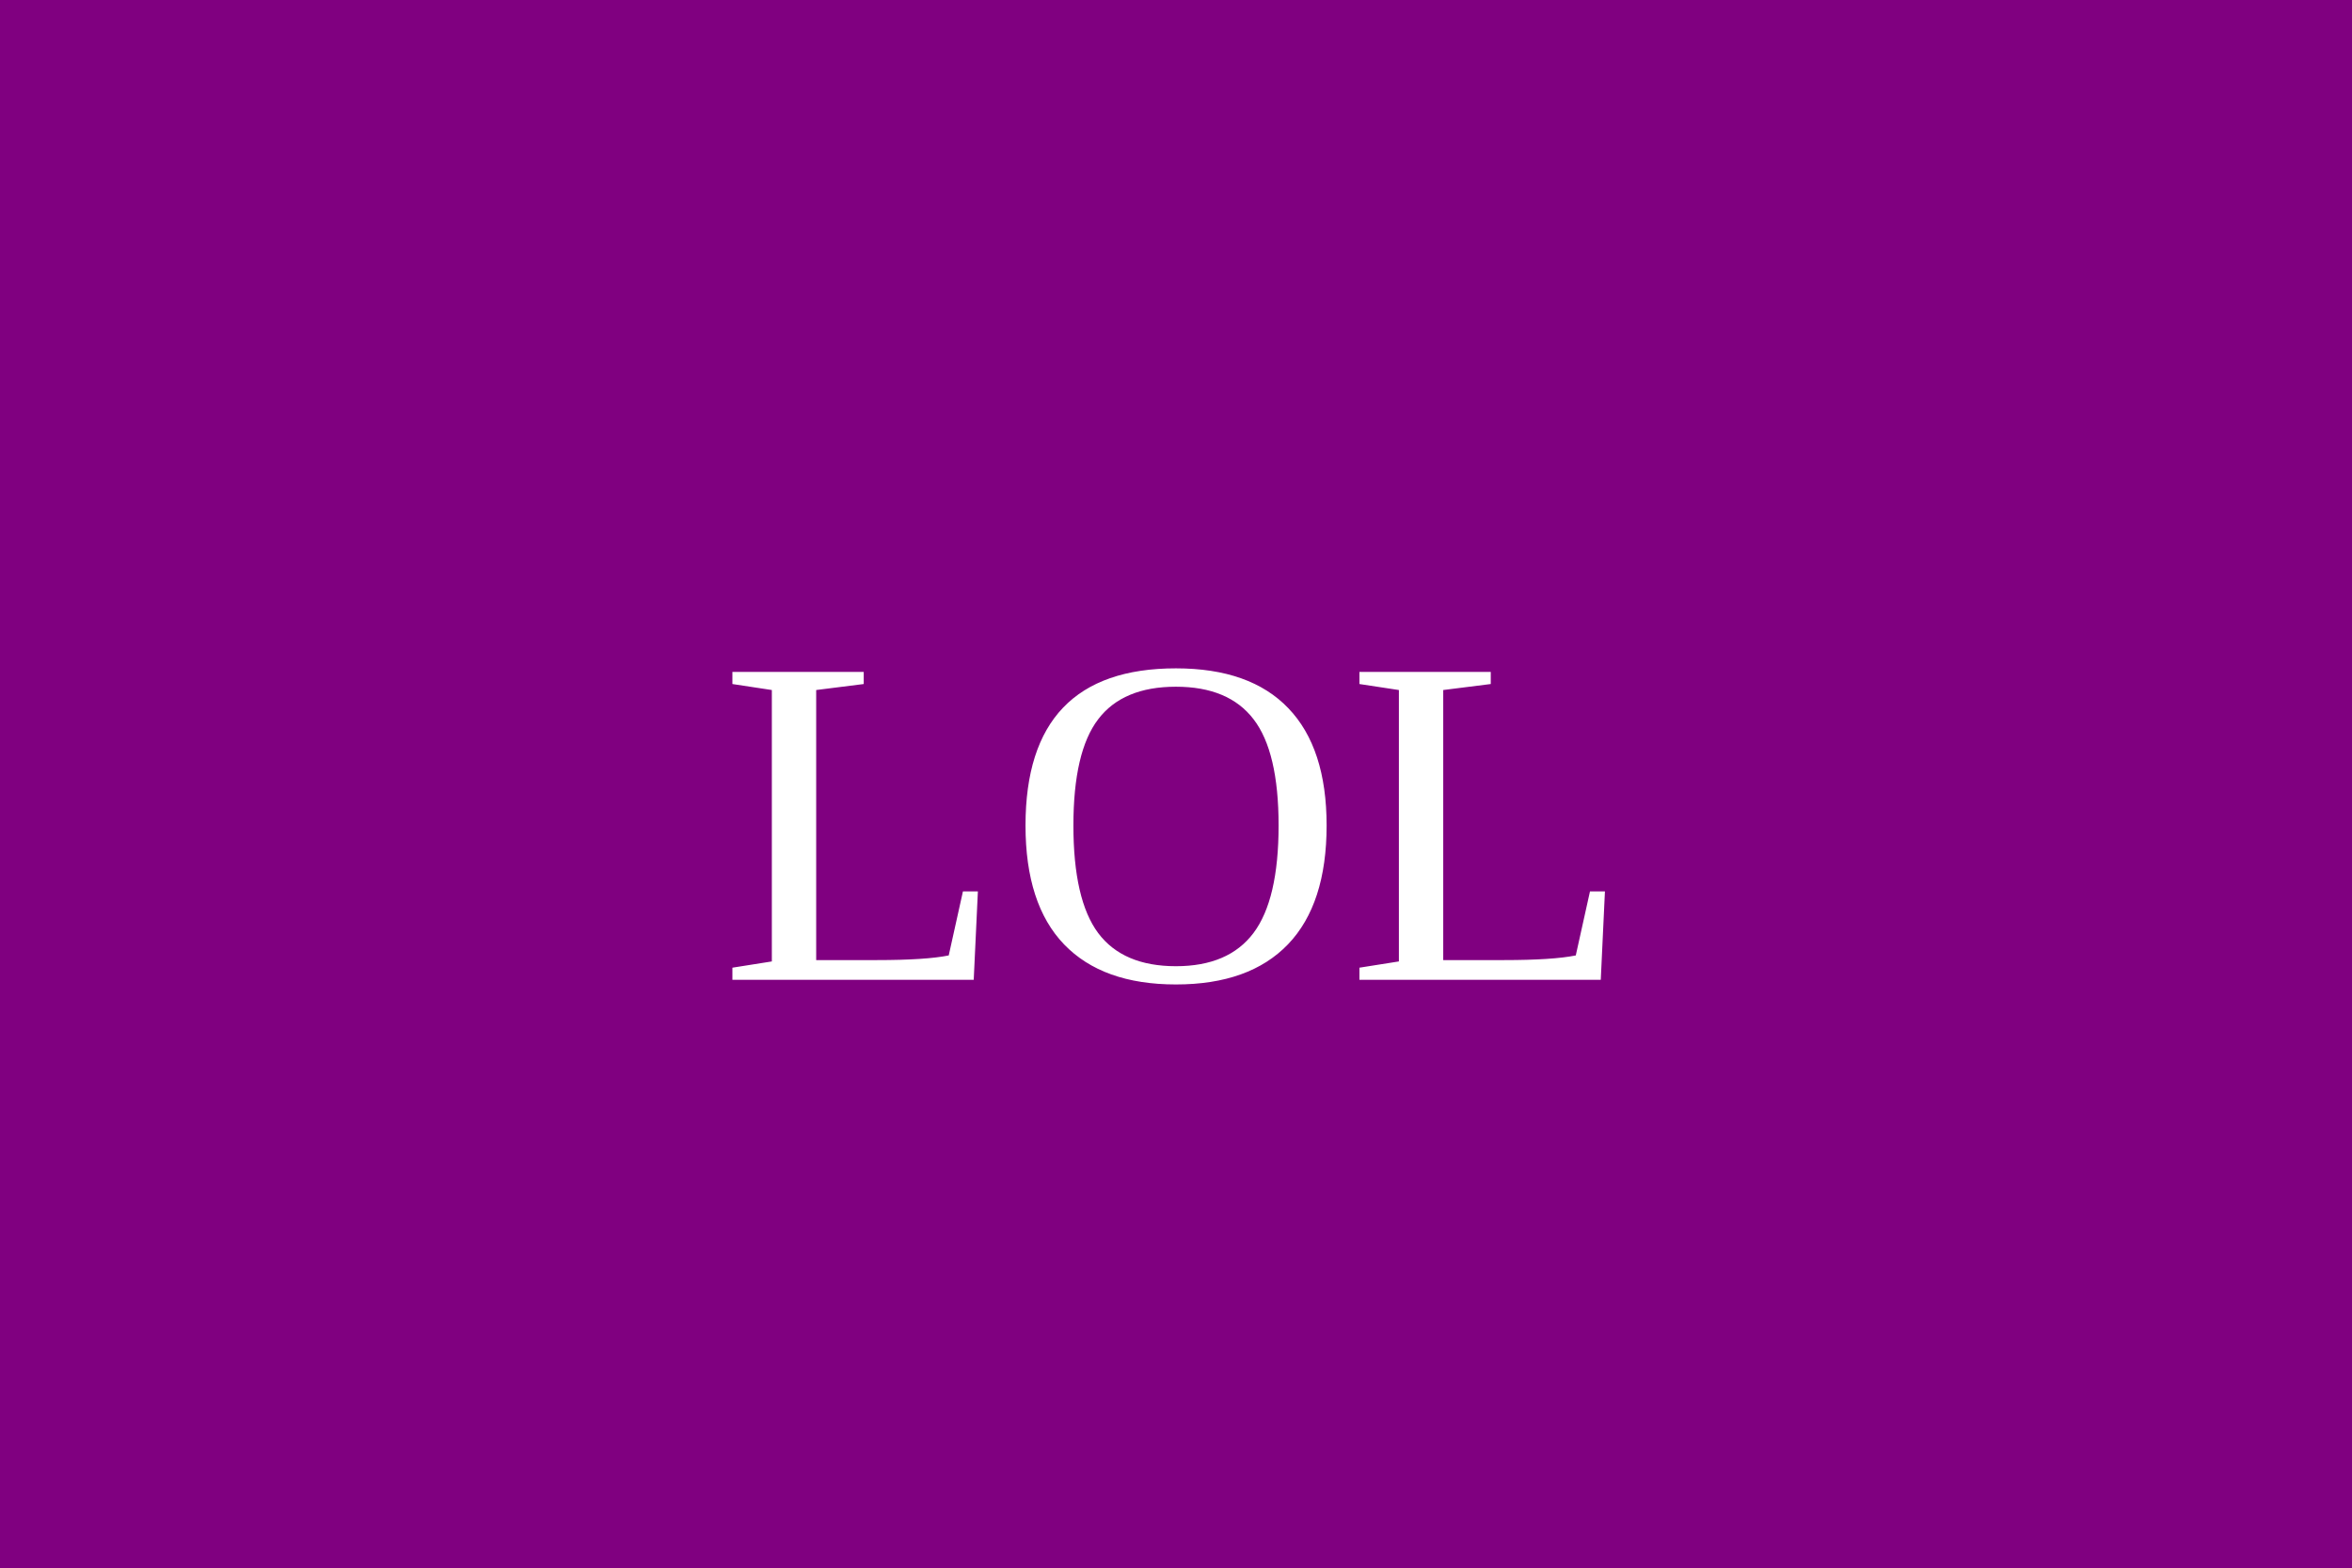
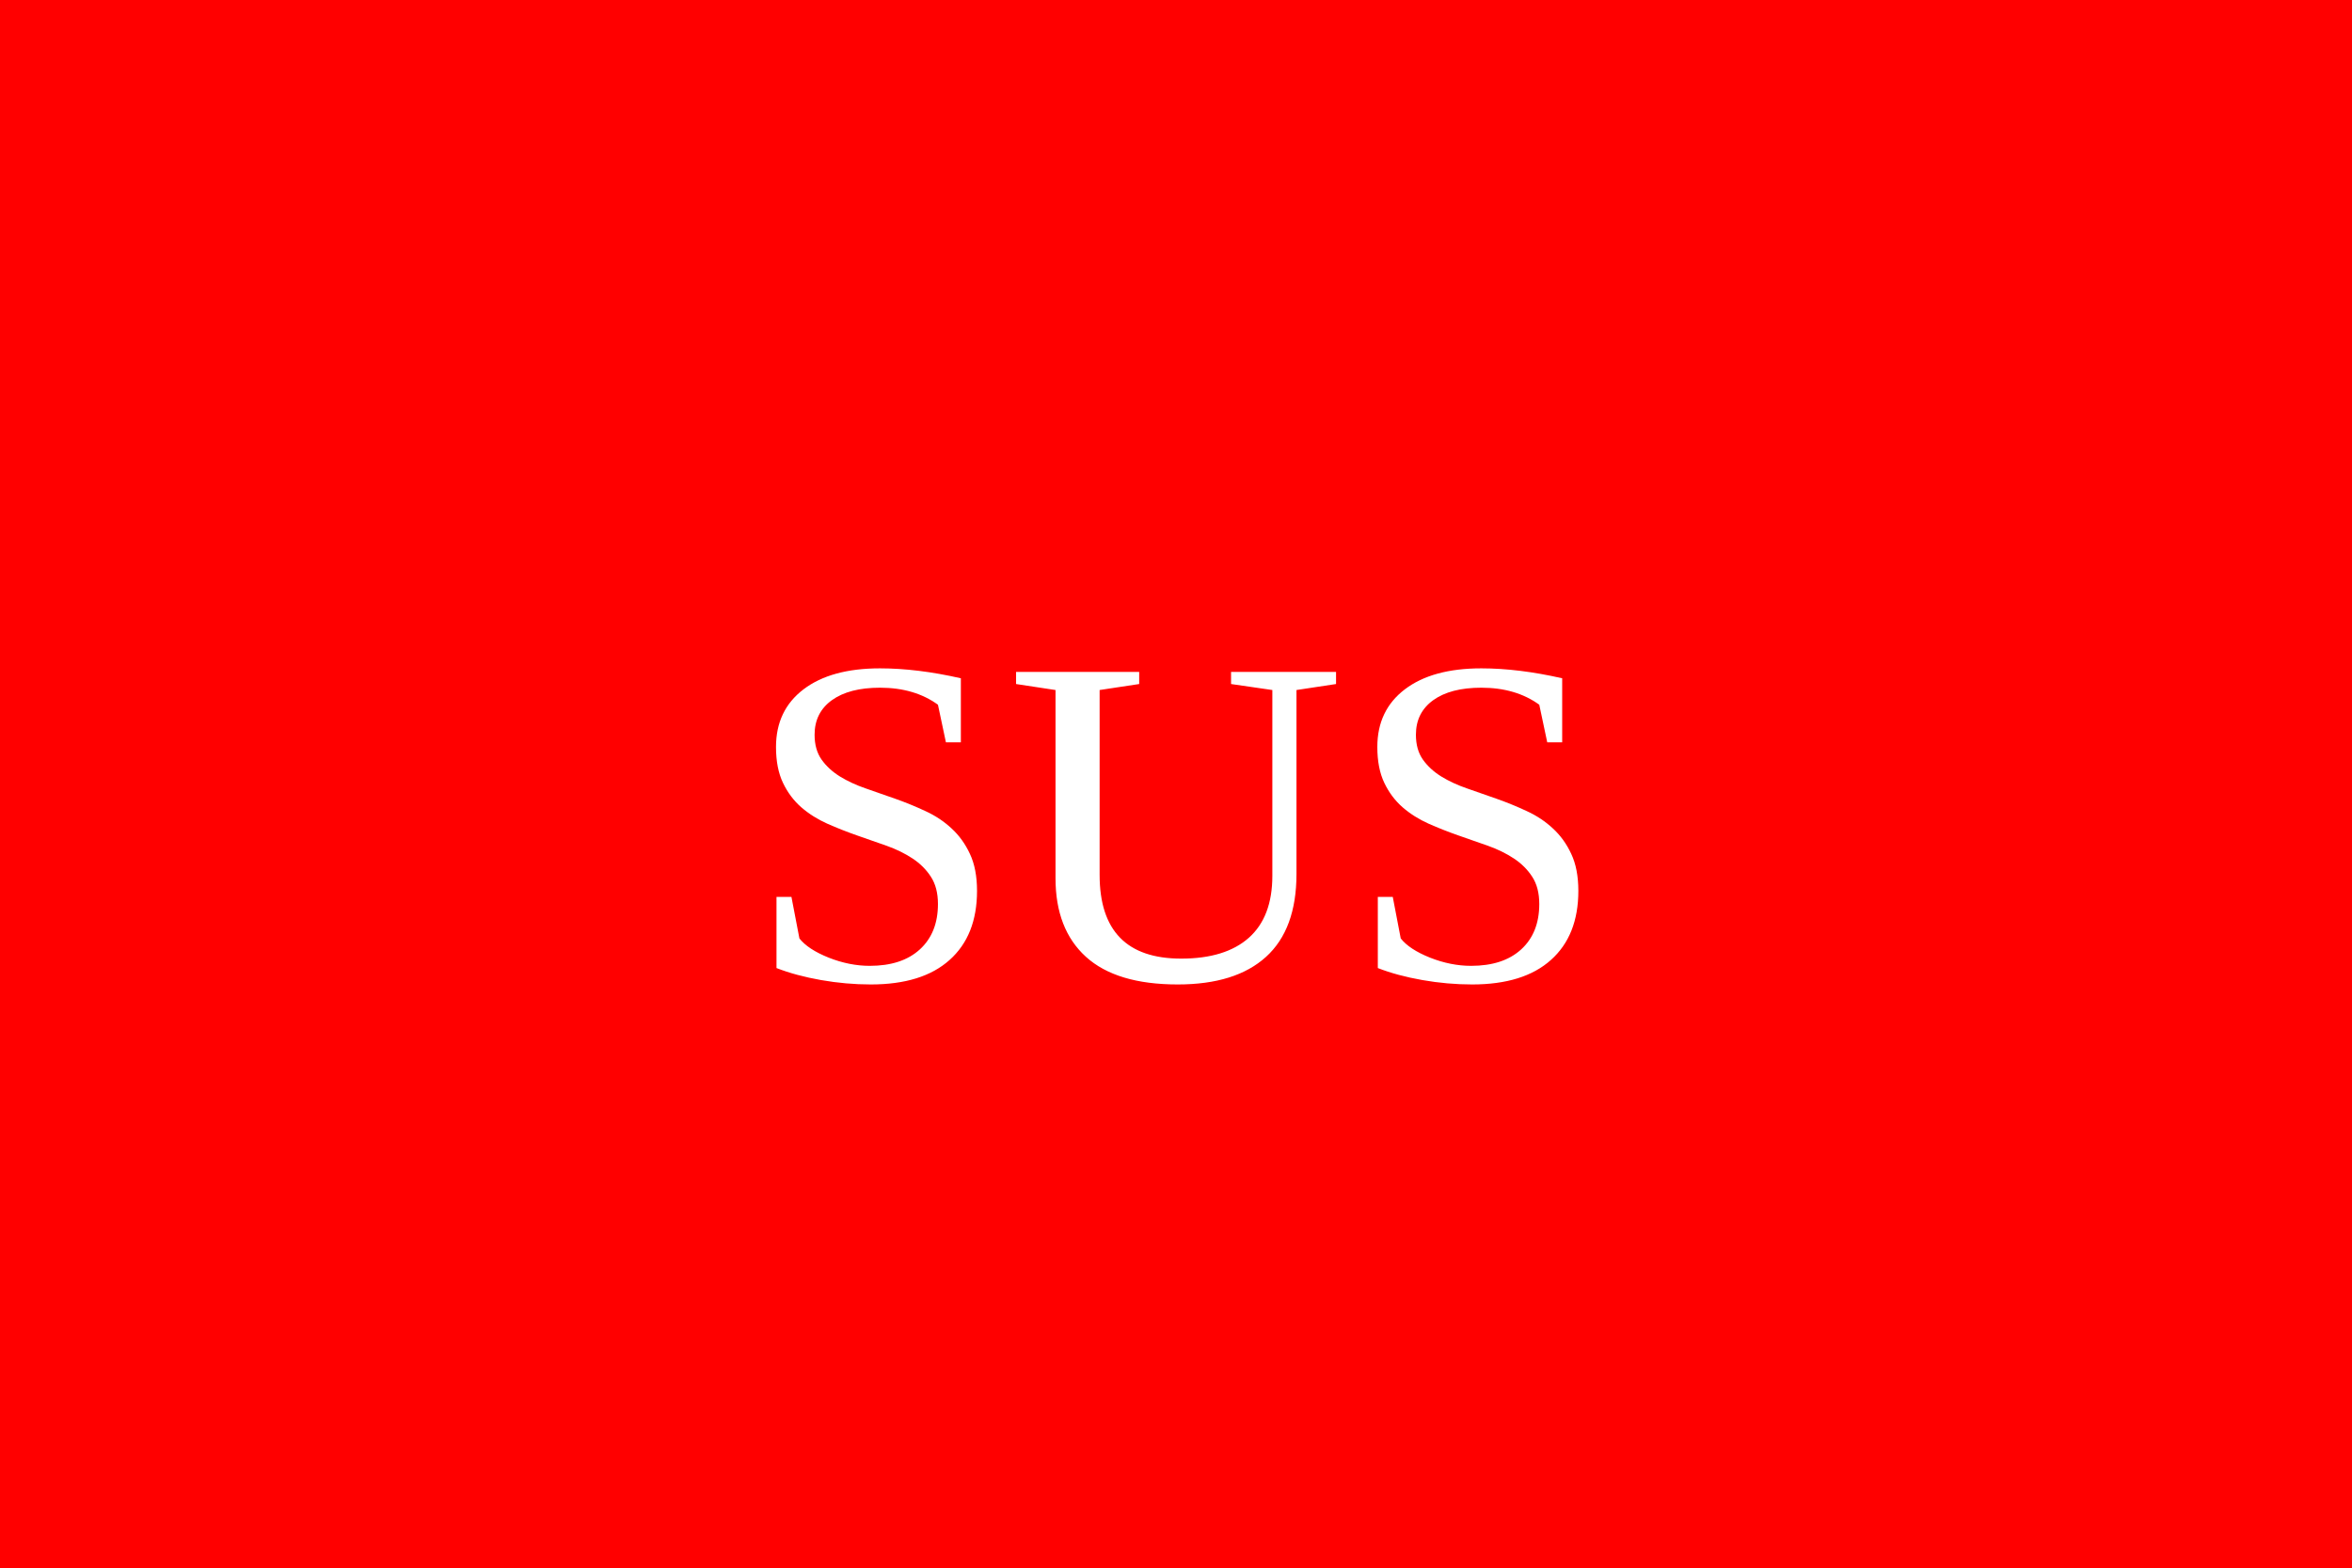
<svg xmlns="http://www.w3.org/2000/svg" version="1.1" width="300" height="200">
-   <rect width="300" height="300" fill="purple" />
-   <text x="150" y="125" font-size="60" text-anchor="middle" fill="white">LOL</text>
+   <rect width="300" height="300" fill="red" />
+   <text x="150" y="125" font-size="60" text-anchor="middle" fill="white">SUS</text>
</svg>
